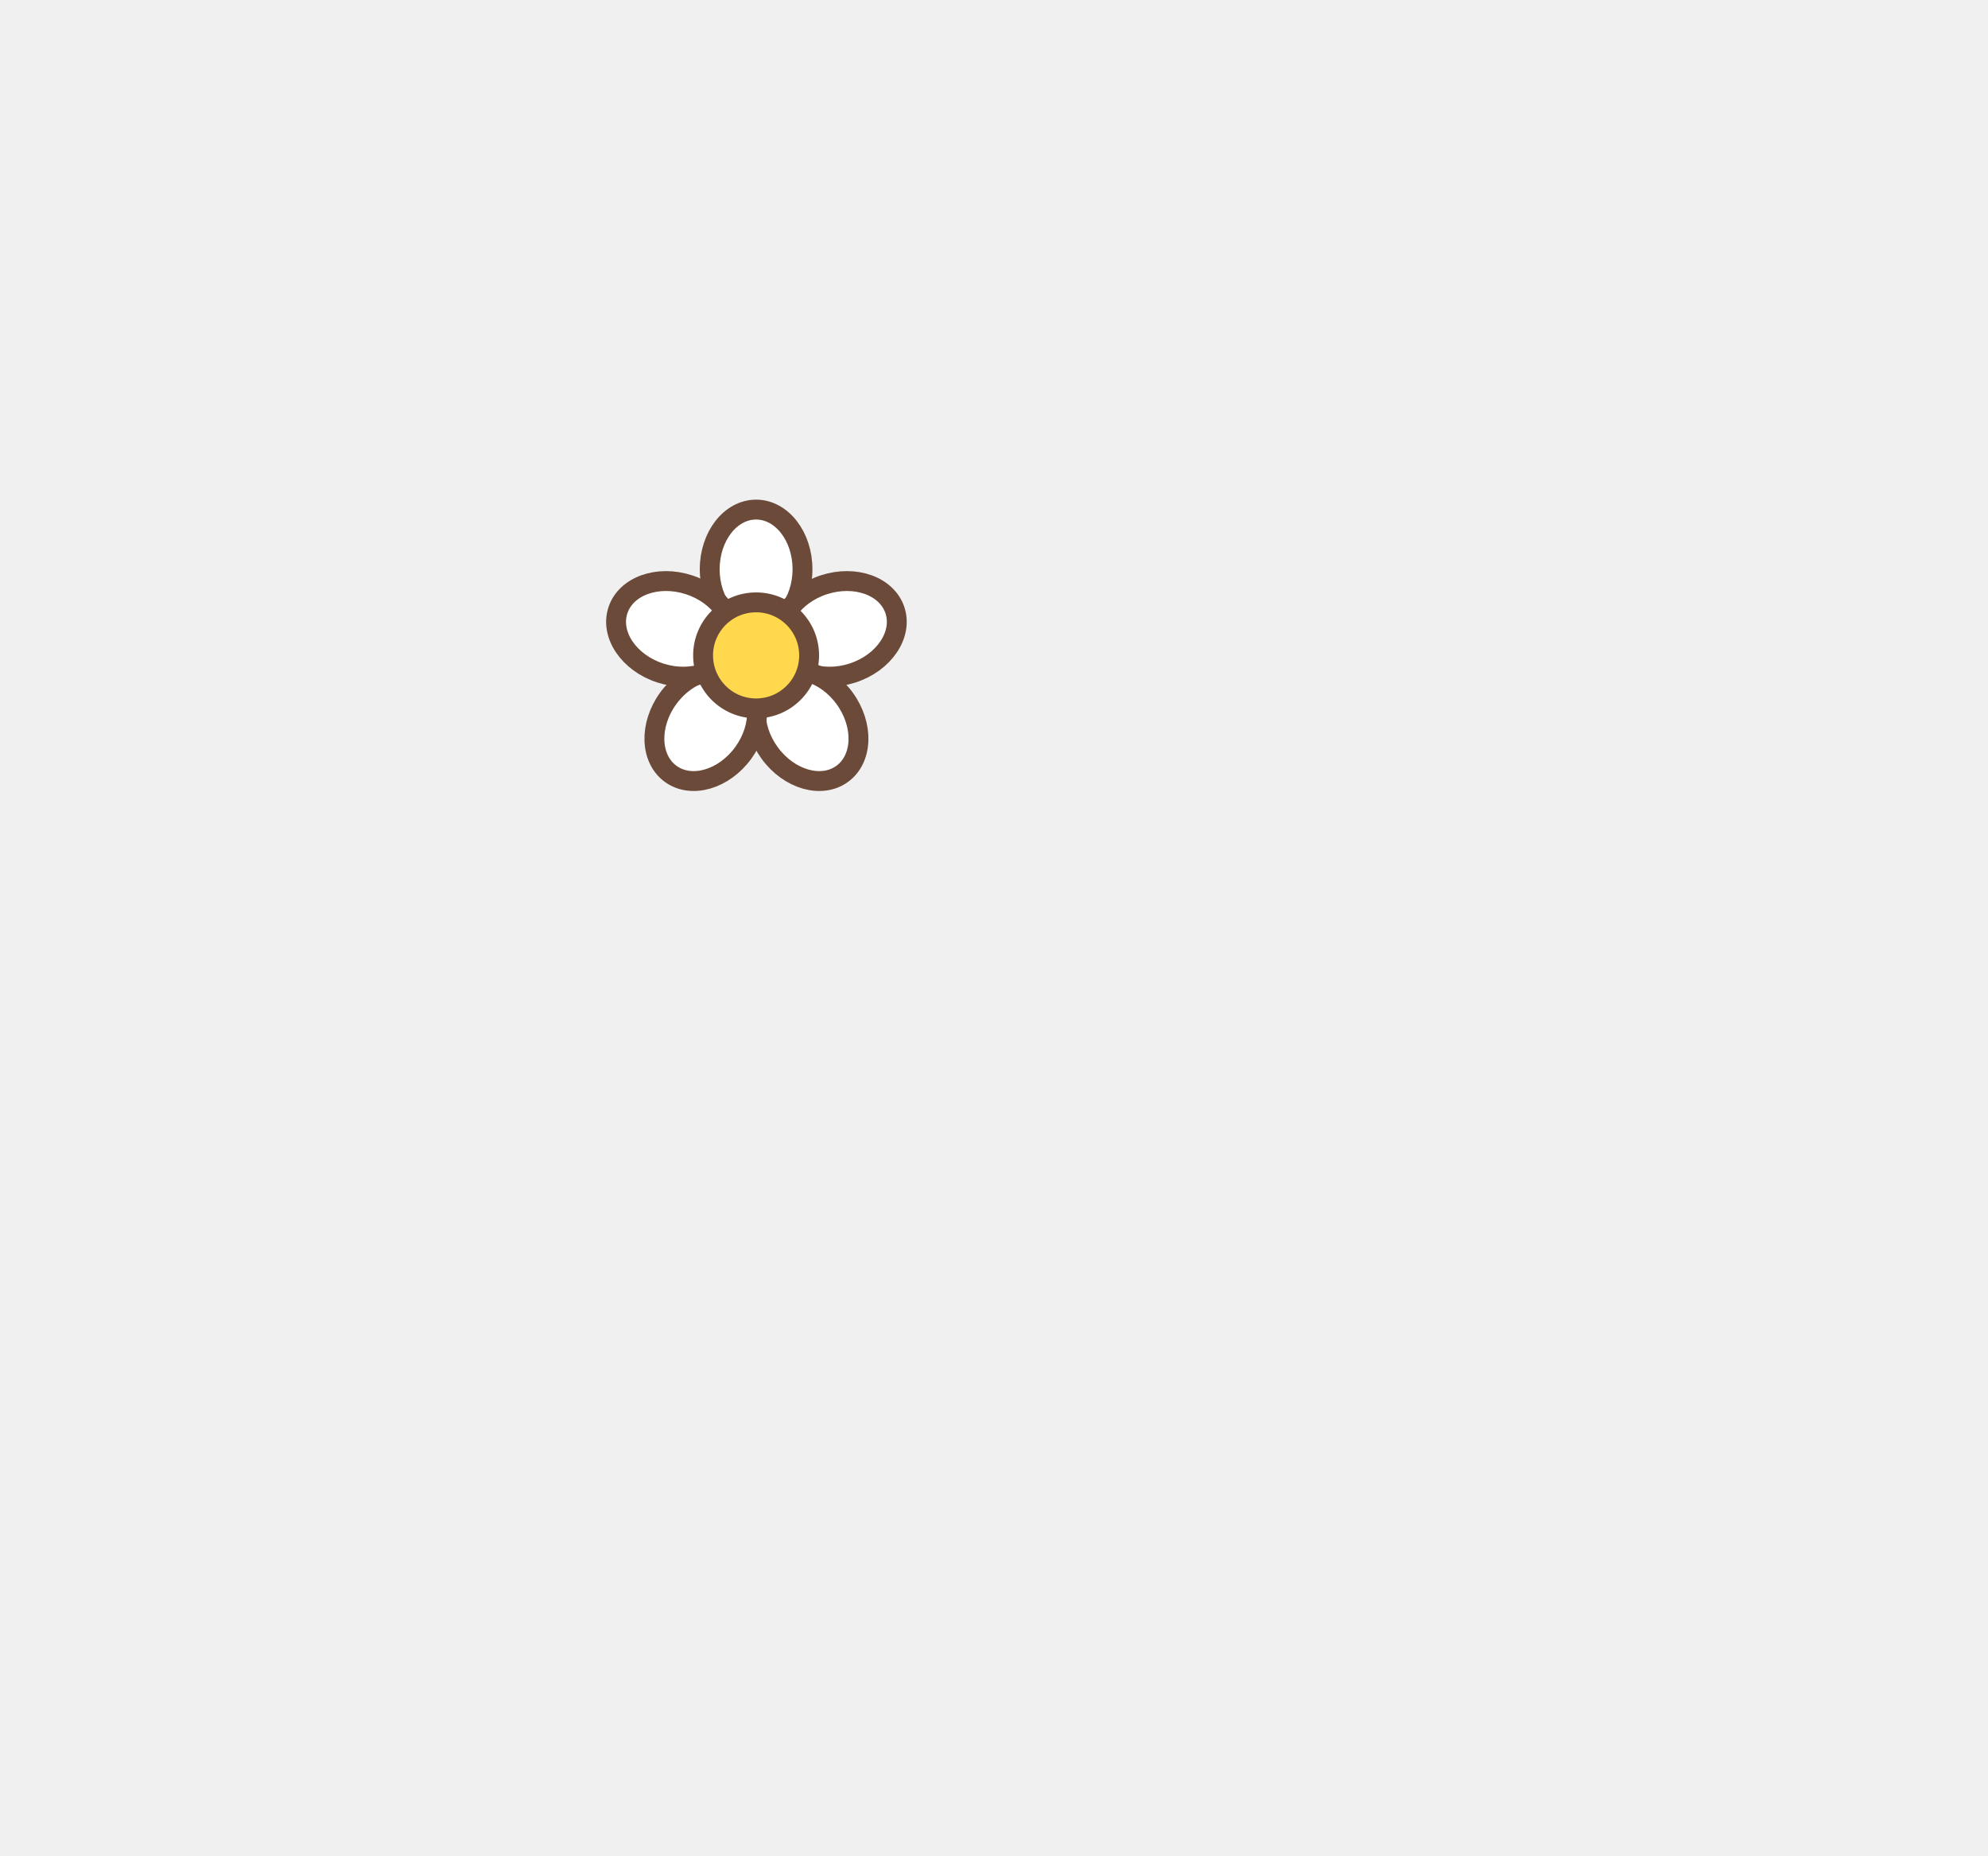
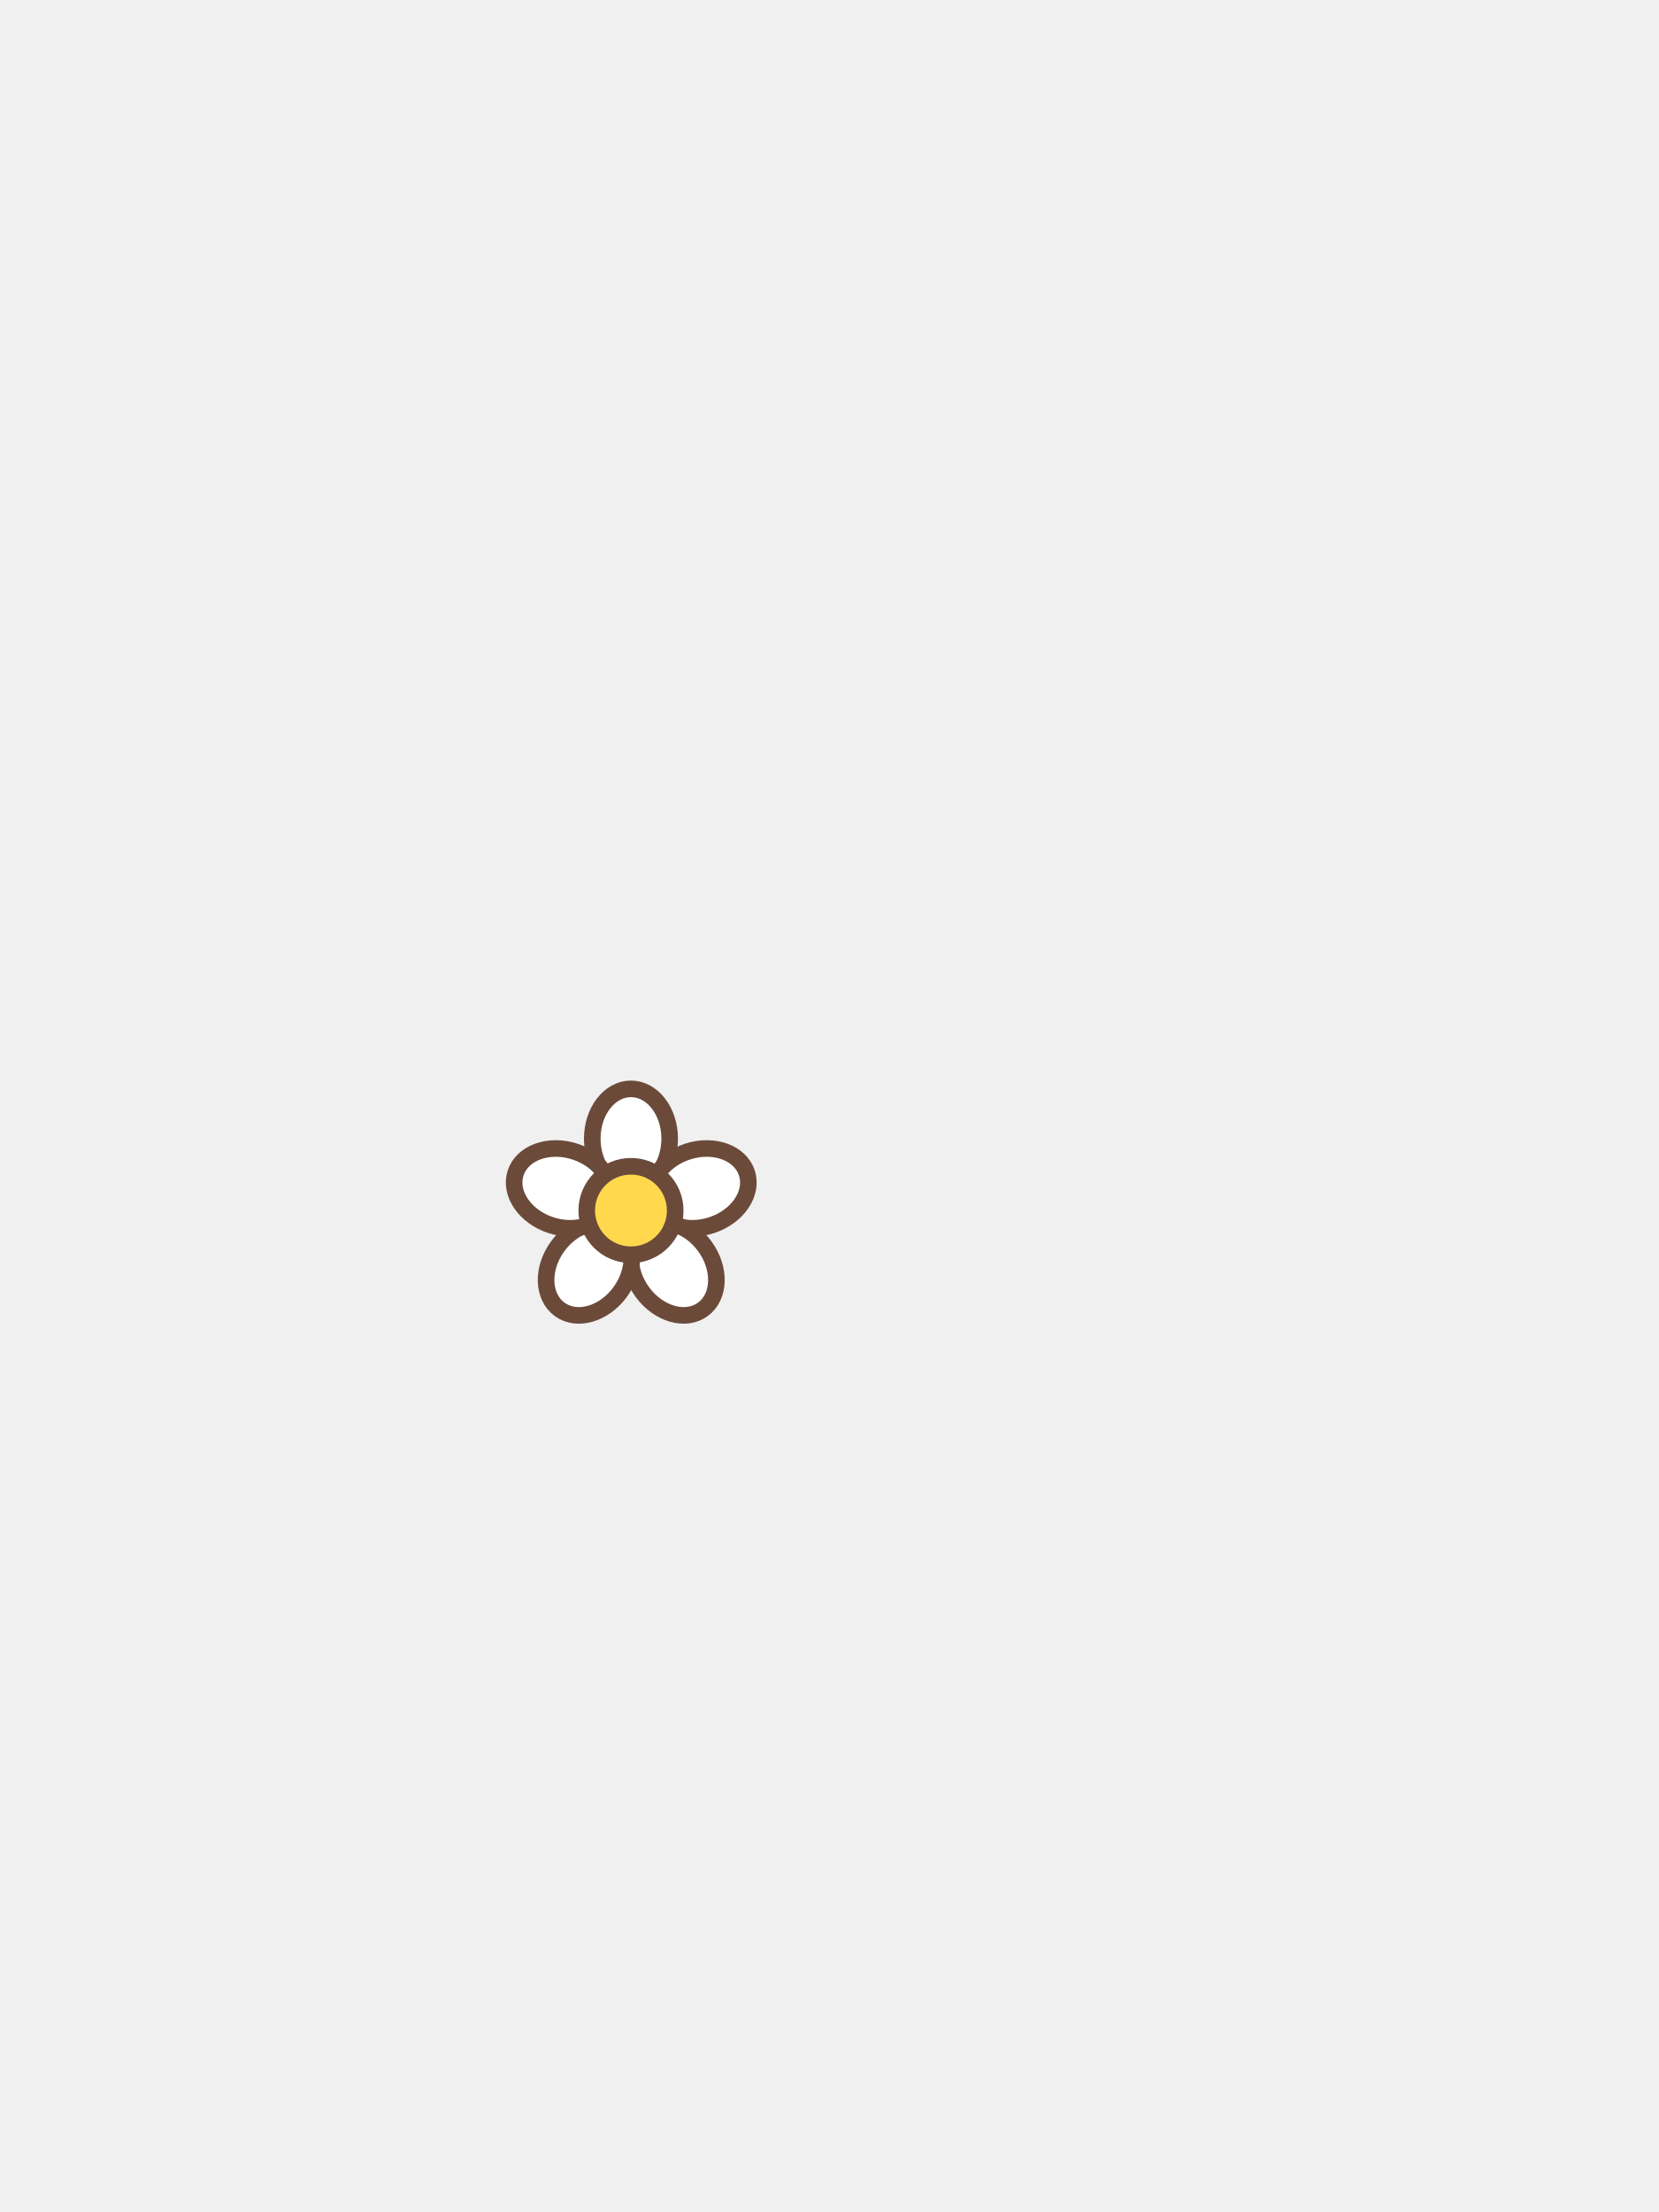
- <svg xmlns="http://www.w3.org/2000/svg" viewBox="0 0 300 280" width="300" height="280">
+ <svg xmlns="http://www.w3.org/2000/svg" viewBox="0 -120 300 400" width="300" height="400">
  <ellipse cx="114.1" cy="85.9" rx="9" ry="7" transform="rotate(-90 114.1 85.9)" fill="#FFFFFF" stroke="#6B4A3A" stroke-width="3" />
  <ellipse cx="126.5" cy="94.9" rx="9" ry="7" transform="rotate(-18 126.5 94.9)" fill="#FFFFFF" stroke="#6B4A3A" stroke-width="3" />
  <ellipse cx="121.8" cy="109.5" rx="9" ry="7" transform="rotate(54 121.8 109.5)" fill="#FFFFFF" stroke="#6B4A3A" stroke-width="3" />
  <ellipse cx="106.5" cy="109.5" rx="9" ry="7" transform="rotate(126 106.5 109.5)" fill="#FFFFFF" stroke="#6B4A3A" stroke-width="3" />
  <ellipse cx="101.8" cy="94.9" rx="9" ry="7" transform="rotate(198 101.8 94.9)" fill="#FFFFFF" stroke="#6B4A3A" stroke-width="3" />
  <circle cx="114.1" cy="98.9" r="8" fill="#FFD84D" stroke="#6B4A3A" stroke-width="3" />
</svg>
